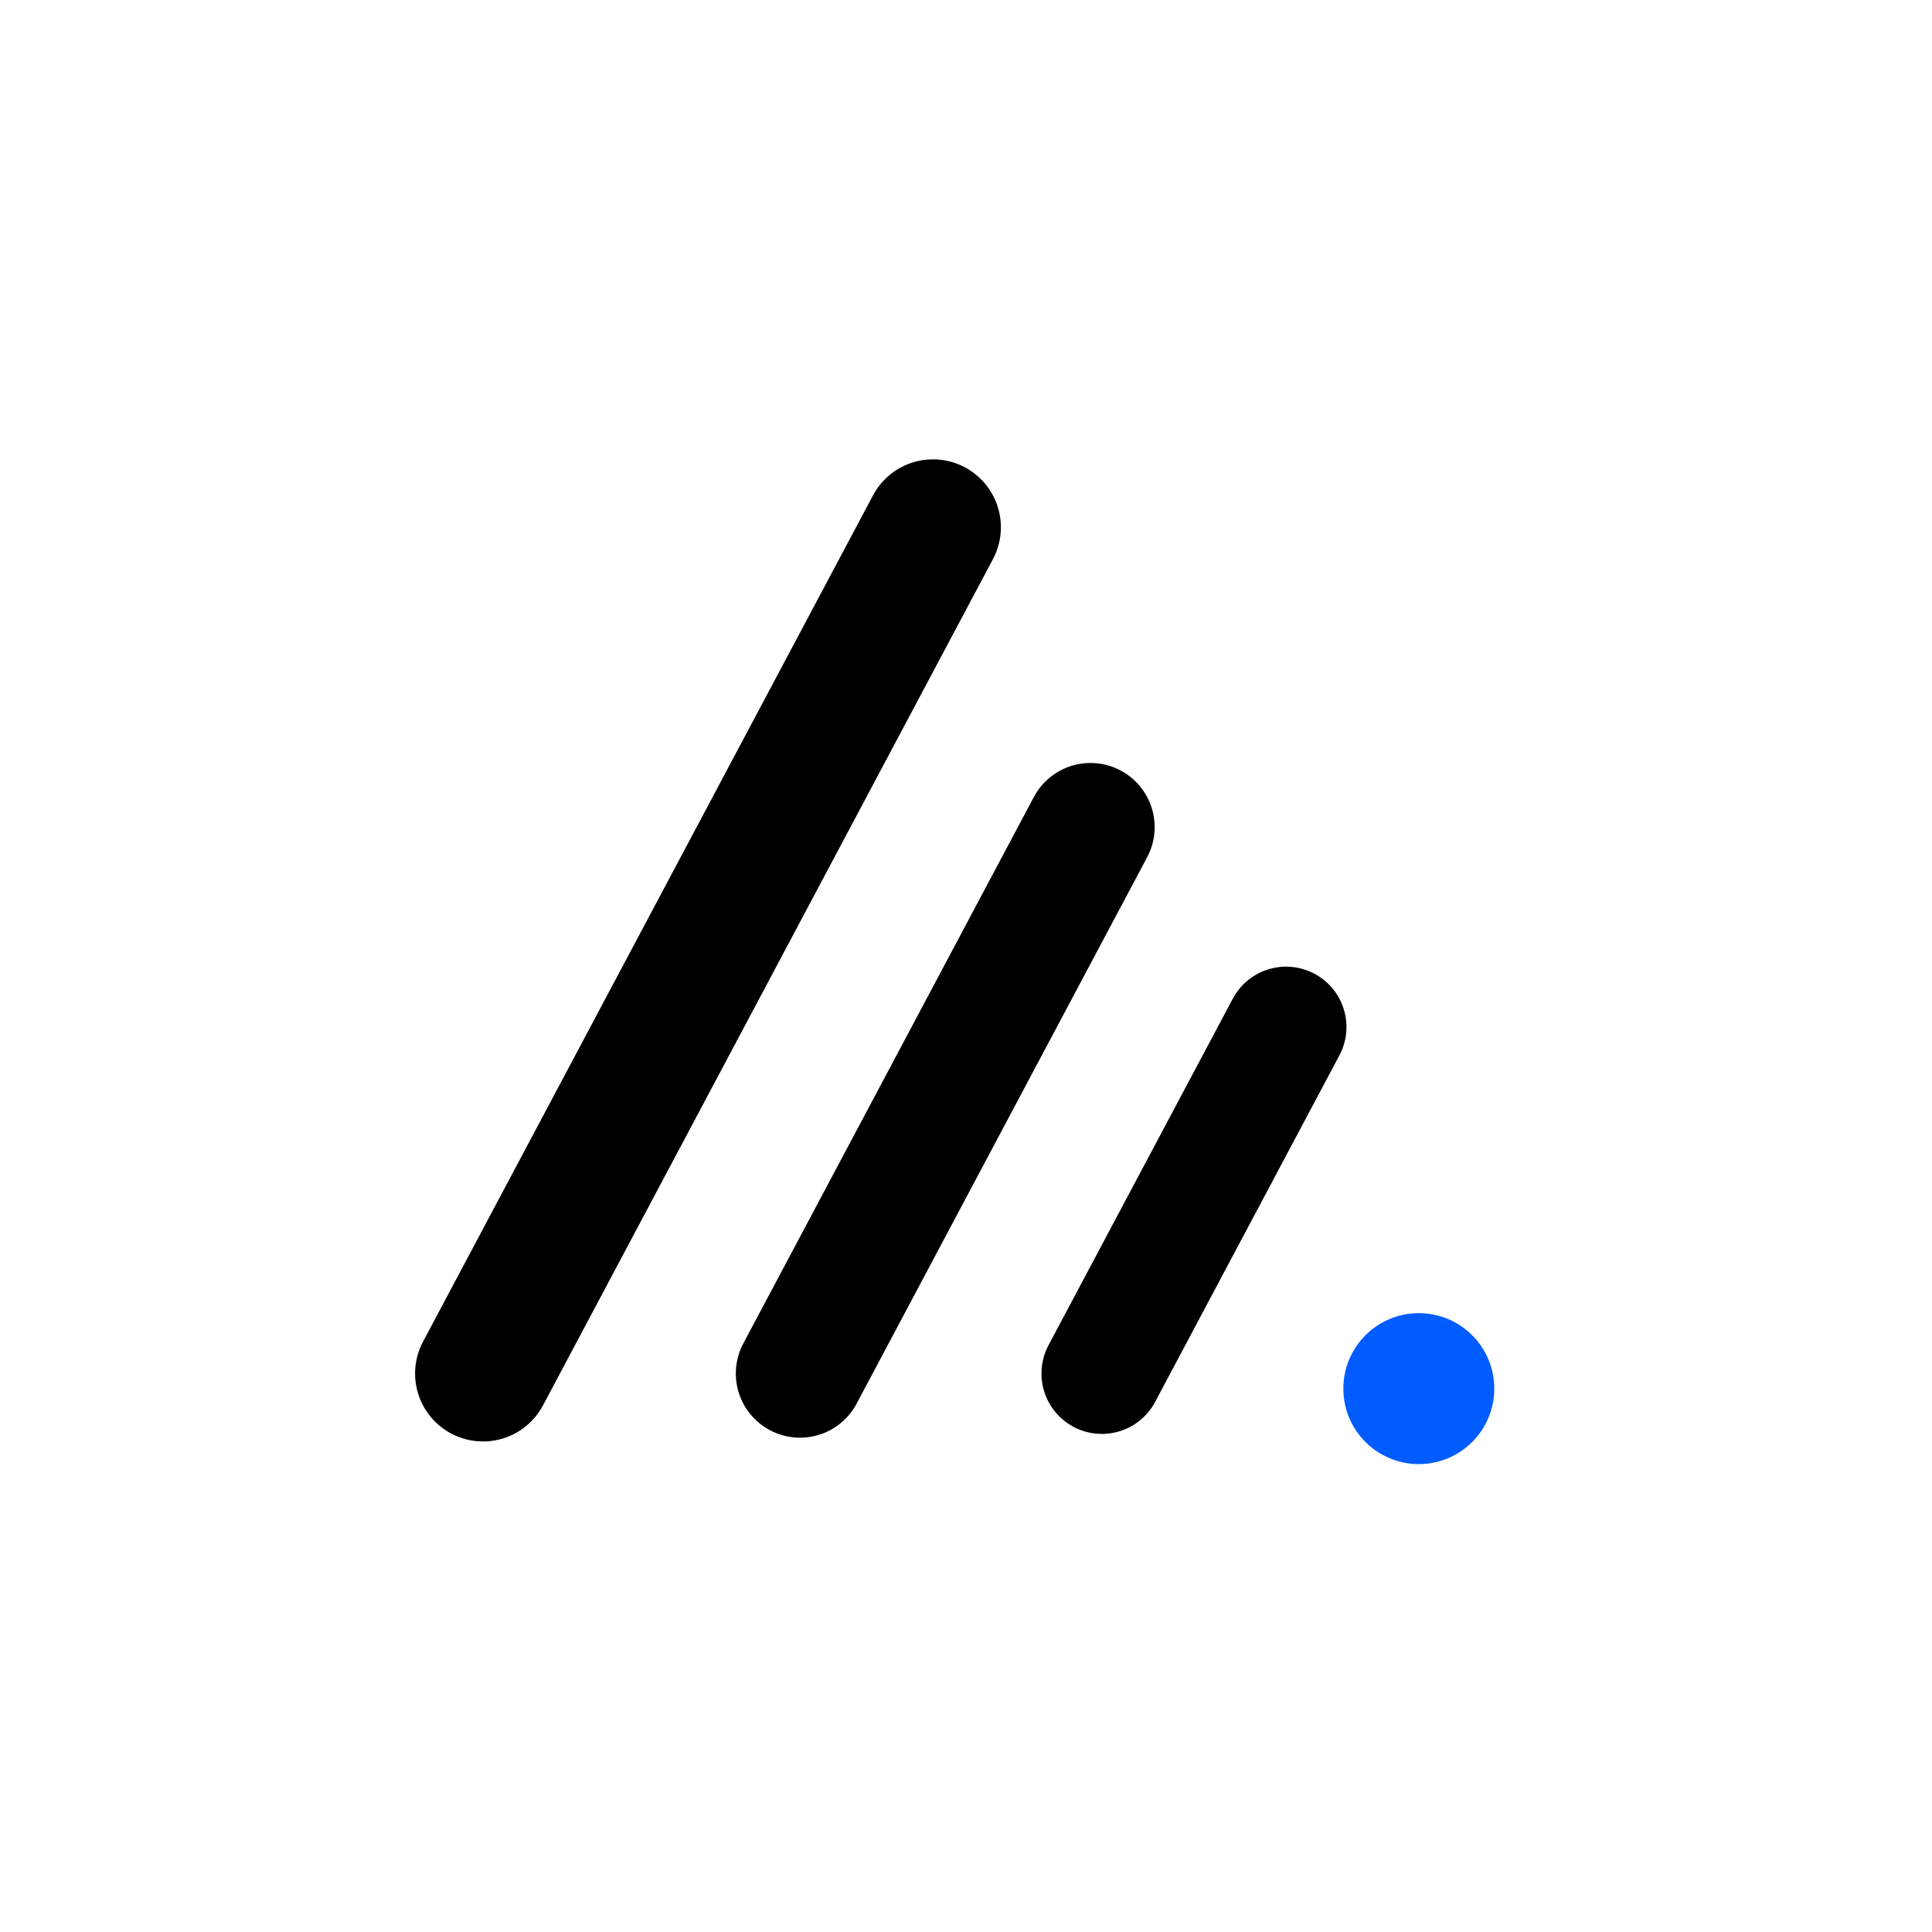
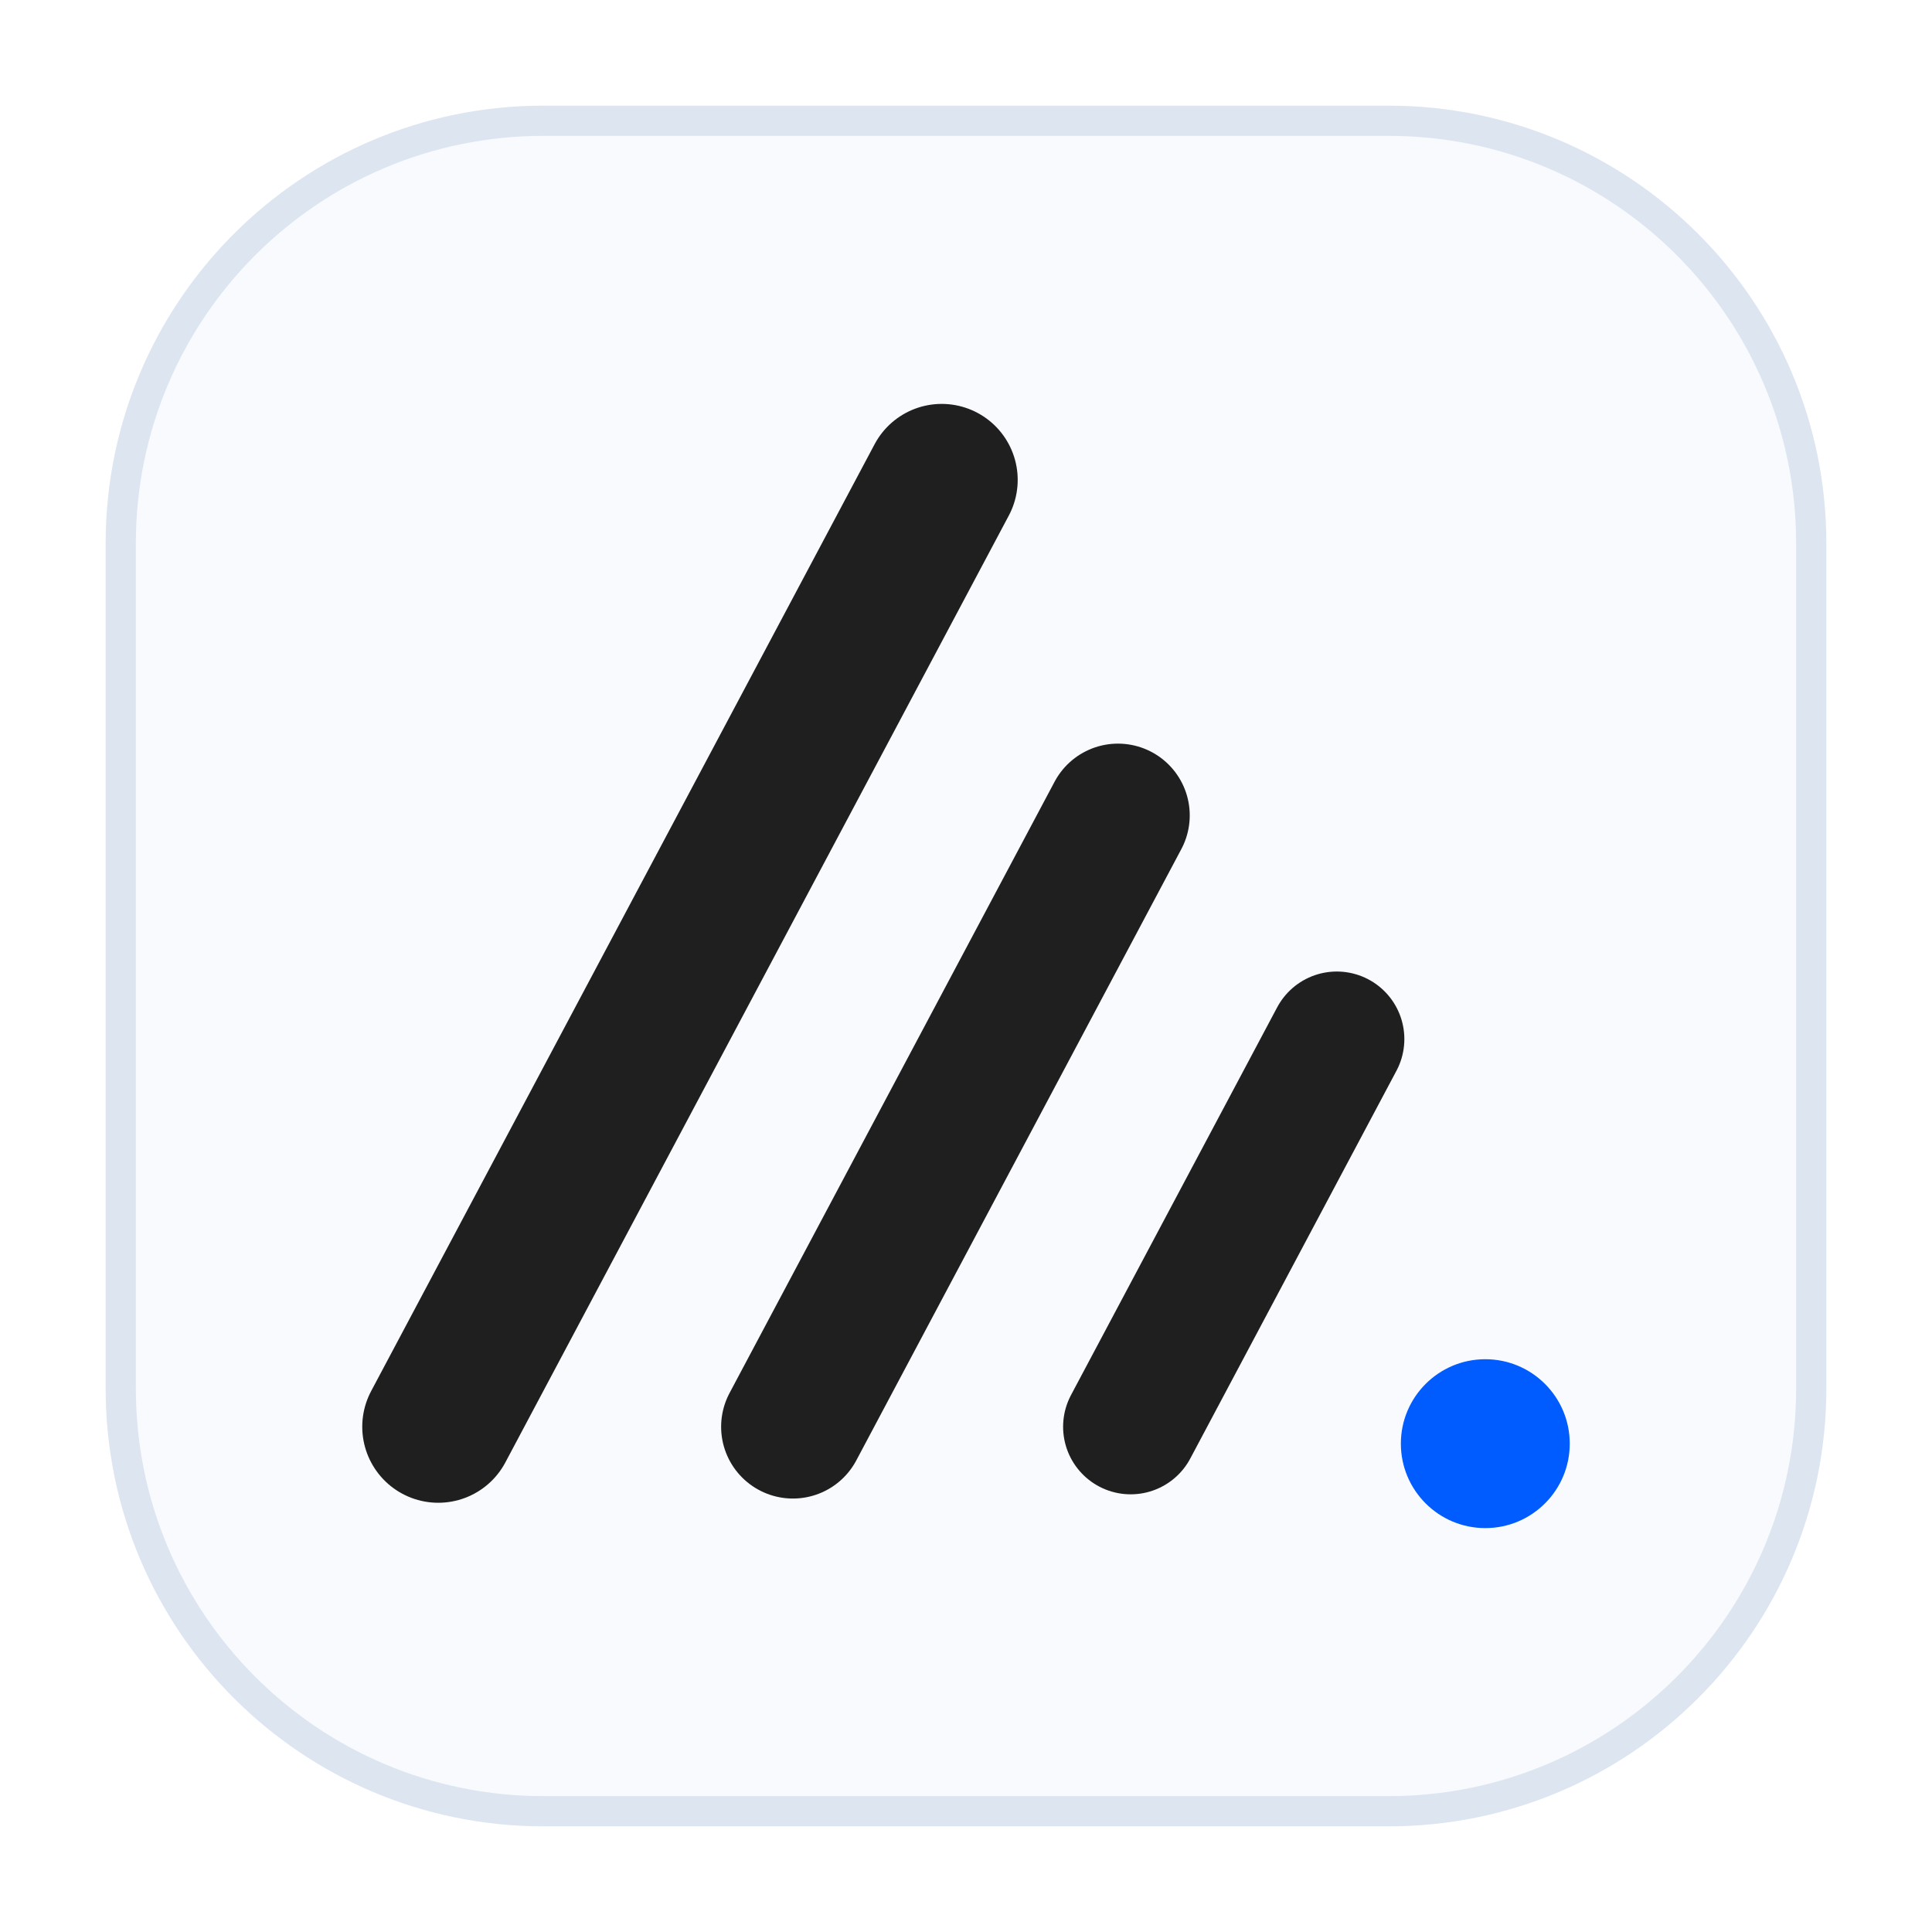
<svg xmlns="http://www.w3.org/2000/svg" width="256" height="256" viewBox="0 0 256 256" fill="none">
-   <g stroke="currentColor" stroke-linecap="round" fill="none">
-     <line x1="123.623" y1="69.866" x2="64.000" y2="182.000" stroke-width="18.000" />
-     <line x1="144.497" y1="109.598" x2="106.000" y2="182.000" stroke-width="17.000" />
-     <line x1="170.413" y1="136.087" x2="146.000" y2="182.000" stroke-width="16.000" />
+   <rect x="16" y="16" width="224" height="224" rx="56" fill="#F8FAFD" stroke="#DCE5F0" stroke-width="4" />
+   <g stroke="#1F1F20" stroke-linecap="round" fill="none">
+     <line x1="124.781" y1="63.589" x2="58.070" y2="189.054" stroke-width="20.140" />
+     <line x1="148.136" y1="108.045" x2="105.063" y2="189.054" stroke-width="19.021" />
+     <line x1="177.133" y1="137.683" x2="149.818" y2="189.054" stroke-width="17.902" />
  </g>
-   <circle cx="188.000" cy="184.000" r="10.000" fill="#005CFE" />
+   <circle cx="196.811" cy="191.292" r="11.189" fill="#005CFE" />
</svg>
